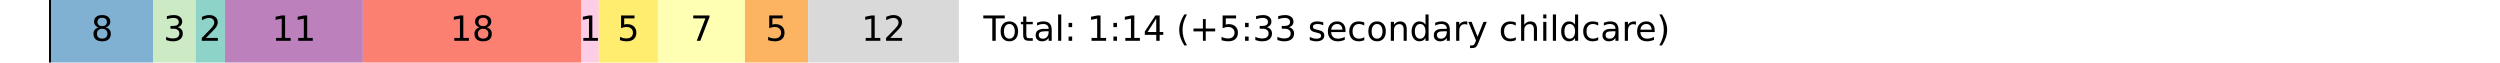
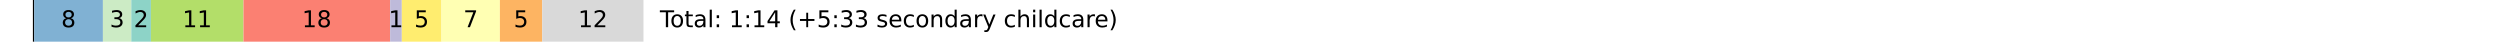
- <svg xmlns="http://www.w3.org/2000/svg" height="18pt" version="1.1" viewBox="0 0 720 18" width="720pt">
+ <svg xmlns="http://www.w3.org/2000/svg" height="18pt" version="1.1" viewBox="0 0 1080 18" width="1080pt">
  <defs>
    <style type="text/css">*{stroke-linecap:butt;stroke-linejoin:round;}</style>
  </defs>
  <g id="figure_1">
    <g id="patch_1">
-       <path d="M 0 18  L 720 18  L 720 0  L 0 0  z " style="fill:none;" />
+       <path d="M 0 18  L 1080 18  L 1080 0  L 0 0  z " style="fill:none;" />
    </g>
    <g id="axes_1">
      <g id="patch_2">
-         <path clip-path="url(#pda740d1f81)" d="M 14.118 18  L 14.685 18  L 14.685 0  L 14.118 0  z " />
+         <path clip-path="url(#p6cf6493f21)" d="M 14.211 18  L 14.782 18  L 14.782 0  L 14.211 0  z " />
      </g>
      <g id="patch_3">
-         <path clip-path="url(#pda740d1f81)" d="M 14.685 18  L 44.169 18  L 44.169 0  L 14.685 0  z " style="fill:#80b1d3;" />
+         <path clip-path="url(#p6cf6493f21)" d="M 14.782 18  L 44.46 18  L 44.46 0  L 14.782 0  z " style="fill:#80b1d3;" />
      </g>
      <g id="patch_4">
-         <path clip-path="url(#pda740d1f81)" d="M 44.169 18  L 56.349 18  L 56.349 0  L 44.169 0  z " style="fill:#ccebc5;" />
+         <path clip-path="url(#p6cf6493f21)" d="M 44.46 18  L 56.72 18  L 56.72 0  L 44.46 0  z " style="fill:#ccebc5;" />
      </g>
      <g id="patch_5">
-         <path clip-path="url(#pda740d1f81)" d="M 56.349 18  L 64.78 18  L 64.78 0  L 56.349 0  z " style="fill:#8dd3c7;" />
+         <path clip-path="url(#p6cf6493f21)" d="M 56.72 18  L 65.206 18  L 65.206 0  L 56.72 0  z " style="fill:#8dd3c7;" />
      </g>
      <g id="patch_6">
-         <path clip-path="url(#pda740d1f81)" d="M 64.78 18  L 104.503 18  L 104.503 0  L 64.78 0  z " style="fill:#bc80bd;" />
+         <path clip-path="url(#p6cf6493f21)" d="M 65.206 18  L 105.191 18  L 105.191 0  L 65.206 0  z " style="fill:#b3de69;" />
      </g>
      <g id="patch_7">
-         <path clip-path="url(#pda740d1f81)" d="M 104.503 18  L 167.436 18  L 167.436 0  L 104.503 0  z " style="fill:#fb8072;" />
+         <path clip-path="url(#p6cf6493f21)" d="M 105.191 18  L 168.537 18  L 168.537 0  L 105.191 0  z " style="fill:#fb8072;" />
      </g>
      <g id="patch_8">
-         <path clip-path="url(#pda740d1f81)" d="M 167.436 18  L 172.455 18  L 172.455 0  L 167.436 0  z " style="fill:#fccde5;" />
+         <path clip-path="url(#p6cf6493f21)" d="M 168.537 18  L 173.59 18  L 173.59 0  L 168.537 0  z " style="fill:#bebada;" />
      </g>
      <g id="patch_9">
-         <path clip-path="url(#pda740d1f81)" d="M 172.455 18  L 189.479 18  L 189.479 0  L 172.455 0  z " style="fill:#ffed6f;" />
+         <path clip-path="url(#p6cf6493f21)" d="M 173.59 18  L 190.725 18  L 190.725 0  L 173.59 0  z " style="fill:#ffed6f;" />
      </g>
      <g id="patch_10">
-         <path clip-path="url(#pda740d1f81)" d="M 189.479 18  L 214.541 18  L 214.541 0  L 189.479 0  z " style="fill:#ffffb3;" />
+         <path clip-path="url(#p6cf6493f21)" d="M 190.725 18  L 215.952 18  L 215.952 0  L 190.725 0  z " style="fill:#ffffb3;" />
      </g>
      <g id="patch_11">
-         <path clip-path="url(#pda740d1f81)" d="M 214.541 18  L 232.743 18  L 232.743 0  L 214.541 0  z " style="fill:#fdb462;" />
+         <path clip-path="url(#p6cf6493f21)" d="M 215.952 18  L 234.274 18  L 234.274 0  L 215.952 0  z " style="fill:#fdb462;" />
      </g>
      <g id="patch_12">
-         <path clip-path="url(#pda740d1f81)" d="M 232.743 18  L 276.164 18  L 276.164 0  L 232.743 0  z " style="fill:#d9d9d9;" />
+         <path clip-path="url(#p6cf6493f21)" d="M 234.274 18  L 277.98 18  L 277.98 0  L 234.274 0  z " style="fill:#d9d9d9;" />
      </g>
      <g id="text_1">
-         <text style="font-family:DejaVu Sans;font-size:10px;font-stretch:normal;font-style:normal;font-weight:normal;text-anchor:middle;" transform="rotate(-0, 29.42719, 11.75938)" x="29.427" y="11.759">8</text>
+         <text style="font-family:DejaVu Sans;font-size:10px;font-stretch:normal;font-style:normal;font-weight:normal;text-anchor:middle;" transform="rotate(-0, 29.62079, 11.75938)" x="29.621" y="11.759">8</text>
      </g>
      <g id="text_2">
-         <text style="font-family:DejaVu Sans;font-size:10px;font-stretch:normal;font-style:normal;font-weight:normal;text-anchor:middle;" transform="rotate(-0, 50.25905, 11.75938)" x="50.259" y="11.759">3</text>
+         <text style="font-family:DejaVu Sans;font-size:10px;font-stretch:normal;font-style:normal;font-weight:normal;text-anchor:middle;" transform="rotate(-0, 50.58971, 11.75938)" x="50.59" y="11.759">3</text>
      </g>
      <g id="text_3">
-         <text style="font-family:DejaVu Sans;font-size:10px;font-stretch:normal;font-style:normal;font-weight:normal;text-anchor:middle;" transform="rotate(-0, 60.56429, 11.75938)" x="60.564" y="11.759">2</text>
+         <text style="font-family:DejaVu Sans;font-size:10px;font-stretch:normal;font-style:normal;font-weight:normal;text-anchor:middle;" transform="rotate(-0, 60.96274, 11.75938)" x="60.963" y="11.759">2</text>
      </g>
      <g id="text_4">
-         <text style="font-family:DejaVu Sans;font-size:10px;font-stretch:normal;font-style:normal;font-weight:normal;text-anchor:middle;" transform="rotate(-0, 84.64136, 11.75938)" x="84.641" y="11.759">11</text>
+         <text style="font-family:DejaVu Sans;font-size:10px;font-stretch:normal;font-style:normal;font-weight:normal;text-anchor:middle;" transform="rotate(-0, 85.19822, 11.75938)" x="85.198" y="11.759">11</text>
      </g>
      <g id="text_5">
-         <text style="font-family:DejaVu Sans;font-size:10px;font-stretch:normal;font-style:normal;font-weight:normal;text-anchor:middle;" transform="rotate(-0, 135.9694, 11.75938)" x="135.969" y="11.759">18</text>
+         <text style="font-family:DejaVu Sans;font-size:10px;font-stretch:normal;font-style:normal;font-weight:normal;text-anchor:middle;" transform="rotate(-0, 136.8639, 11.75938)" x="136.864" y="11.759">18</text>
      </g>
      <g id="text_6">
-         <text style="font-family:DejaVu Sans;font-size:10px;font-stretch:normal;font-style:normal;font-weight:normal;text-anchor:middle;" transform="rotate(-0, 169.9455, 11.75938)" x="169.945" y="11.759">1</text>
+         <text style="font-family:DejaVu Sans;font-size:10px;font-stretch:normal;font-style:normal;font-weight:normal;text-anchor:middle;" transform="rotate(-0, 171.0635, 11.75938)" x="171.064" y="11.759">1</text>
      </g>
      <g id="text_7">
-         <text style="font-family:DejaVu Sans;font-size:10px;font-stretch:normal;font-style:normal;font-weight:normal;text-anchor:middle;" transform="rotate(-0, 180.9669, 11.75938)" x="180.967" y="11.759">5</text>
+         <text style="font-family:DejaVu Sans;font-size:10px;font-stretch:normal;font-style:normal;font-weight:normal;text-anchor:middle;" transform="rotate(-0, 182.1575, 11.75938)" x="182.157" y="11.759">5</text>
      </g>
      <g id="text_8">
-         <text style="font-family:DejaVu Sans;font-size:10px;font-stretch:normal;font-style:normal;font-weight:normal;text-anchor:middle;" transform="rotate(-0, 202.0096, 11.75938)" x="202.01" y="11.759">7</text>
+         <text style="font-family:DejaVu Sans;font-size:10px;font-stretch:normal;font-style:normal;font-weight:normal;text-anchor:middle;" transform="rotate(-0, 203.3387, 11.75938)" x="203.339" y="11.759">7</text>
      </g>
      <g id="text_9">
-         <text style="font-family:DejaVu Sans;font-size:10px;font-stretch:normal;font-style:normal;font-weight:normal;text-anchor:middle;" transform="rotate(-0, 223.6418, 11.75938)" x="223.642" y="11.759">5</text>
+         <text style="font-family:DejaVu Sans;font-size:10px;font-stretch:normal;font-style:normal;font-weight:normal;text-anchor:middle;" transform="rotate(-0, 225.1131, 11.75938)" x="225.113" y="11.759">5</text>
      </g>
      <g id="text_10">
-         <text style="font-family:DejaVu Sans;font-size:10px;font-stretch:normal;font-style:normal;font-weight:normal;text-anchor:middle;" transform="rotate(-0, 254.4532, 11.75938)" x="254.453" y="11.759">12</text>
+         <text style="font-family:DejaVu Sans;font-size:10px;font-stretch:normal;font-style:normal;font-weight:normal;text-anchor:middle;" transform="rotate(-0, 256.1273, 11.75938)" x="256.127" y="11.759">12</text>
      </g>
      <g id="text_11">
-         <text style="font-family:DejaVu Sans;font-size:10px;font-stretch:normal;font-style:normal;font-weight:normal;text-anchor:start;" transform="rotate(-0, 283.2224, 11.75938)" x="283.222" y="11.759">Total: 1:14 (+5:33 secondary childcare)</text>
+         <text style="font-family:DejaVu Sans;font-size:10px;font-stretch:normal;font-style:normal;font-weight:normal;text-anchor:start;" transform="rotate(-0, 285.0857, 11.75938)" x="285.086" y="11.759">Total: 1:14 (+5:33 secondary childcare)</text>
      </g>
    </g>
  </g>
  <defs>
-     <clipPath id="pda740d1f81">
-       <rect height="18" width="720" x="0" y="0" />
+     <clipPath id="p6cf6493f21">
+       <rect height="18" width="1080" x="0" y="0" />
    </clipPath>
  </defs>
</svg>
